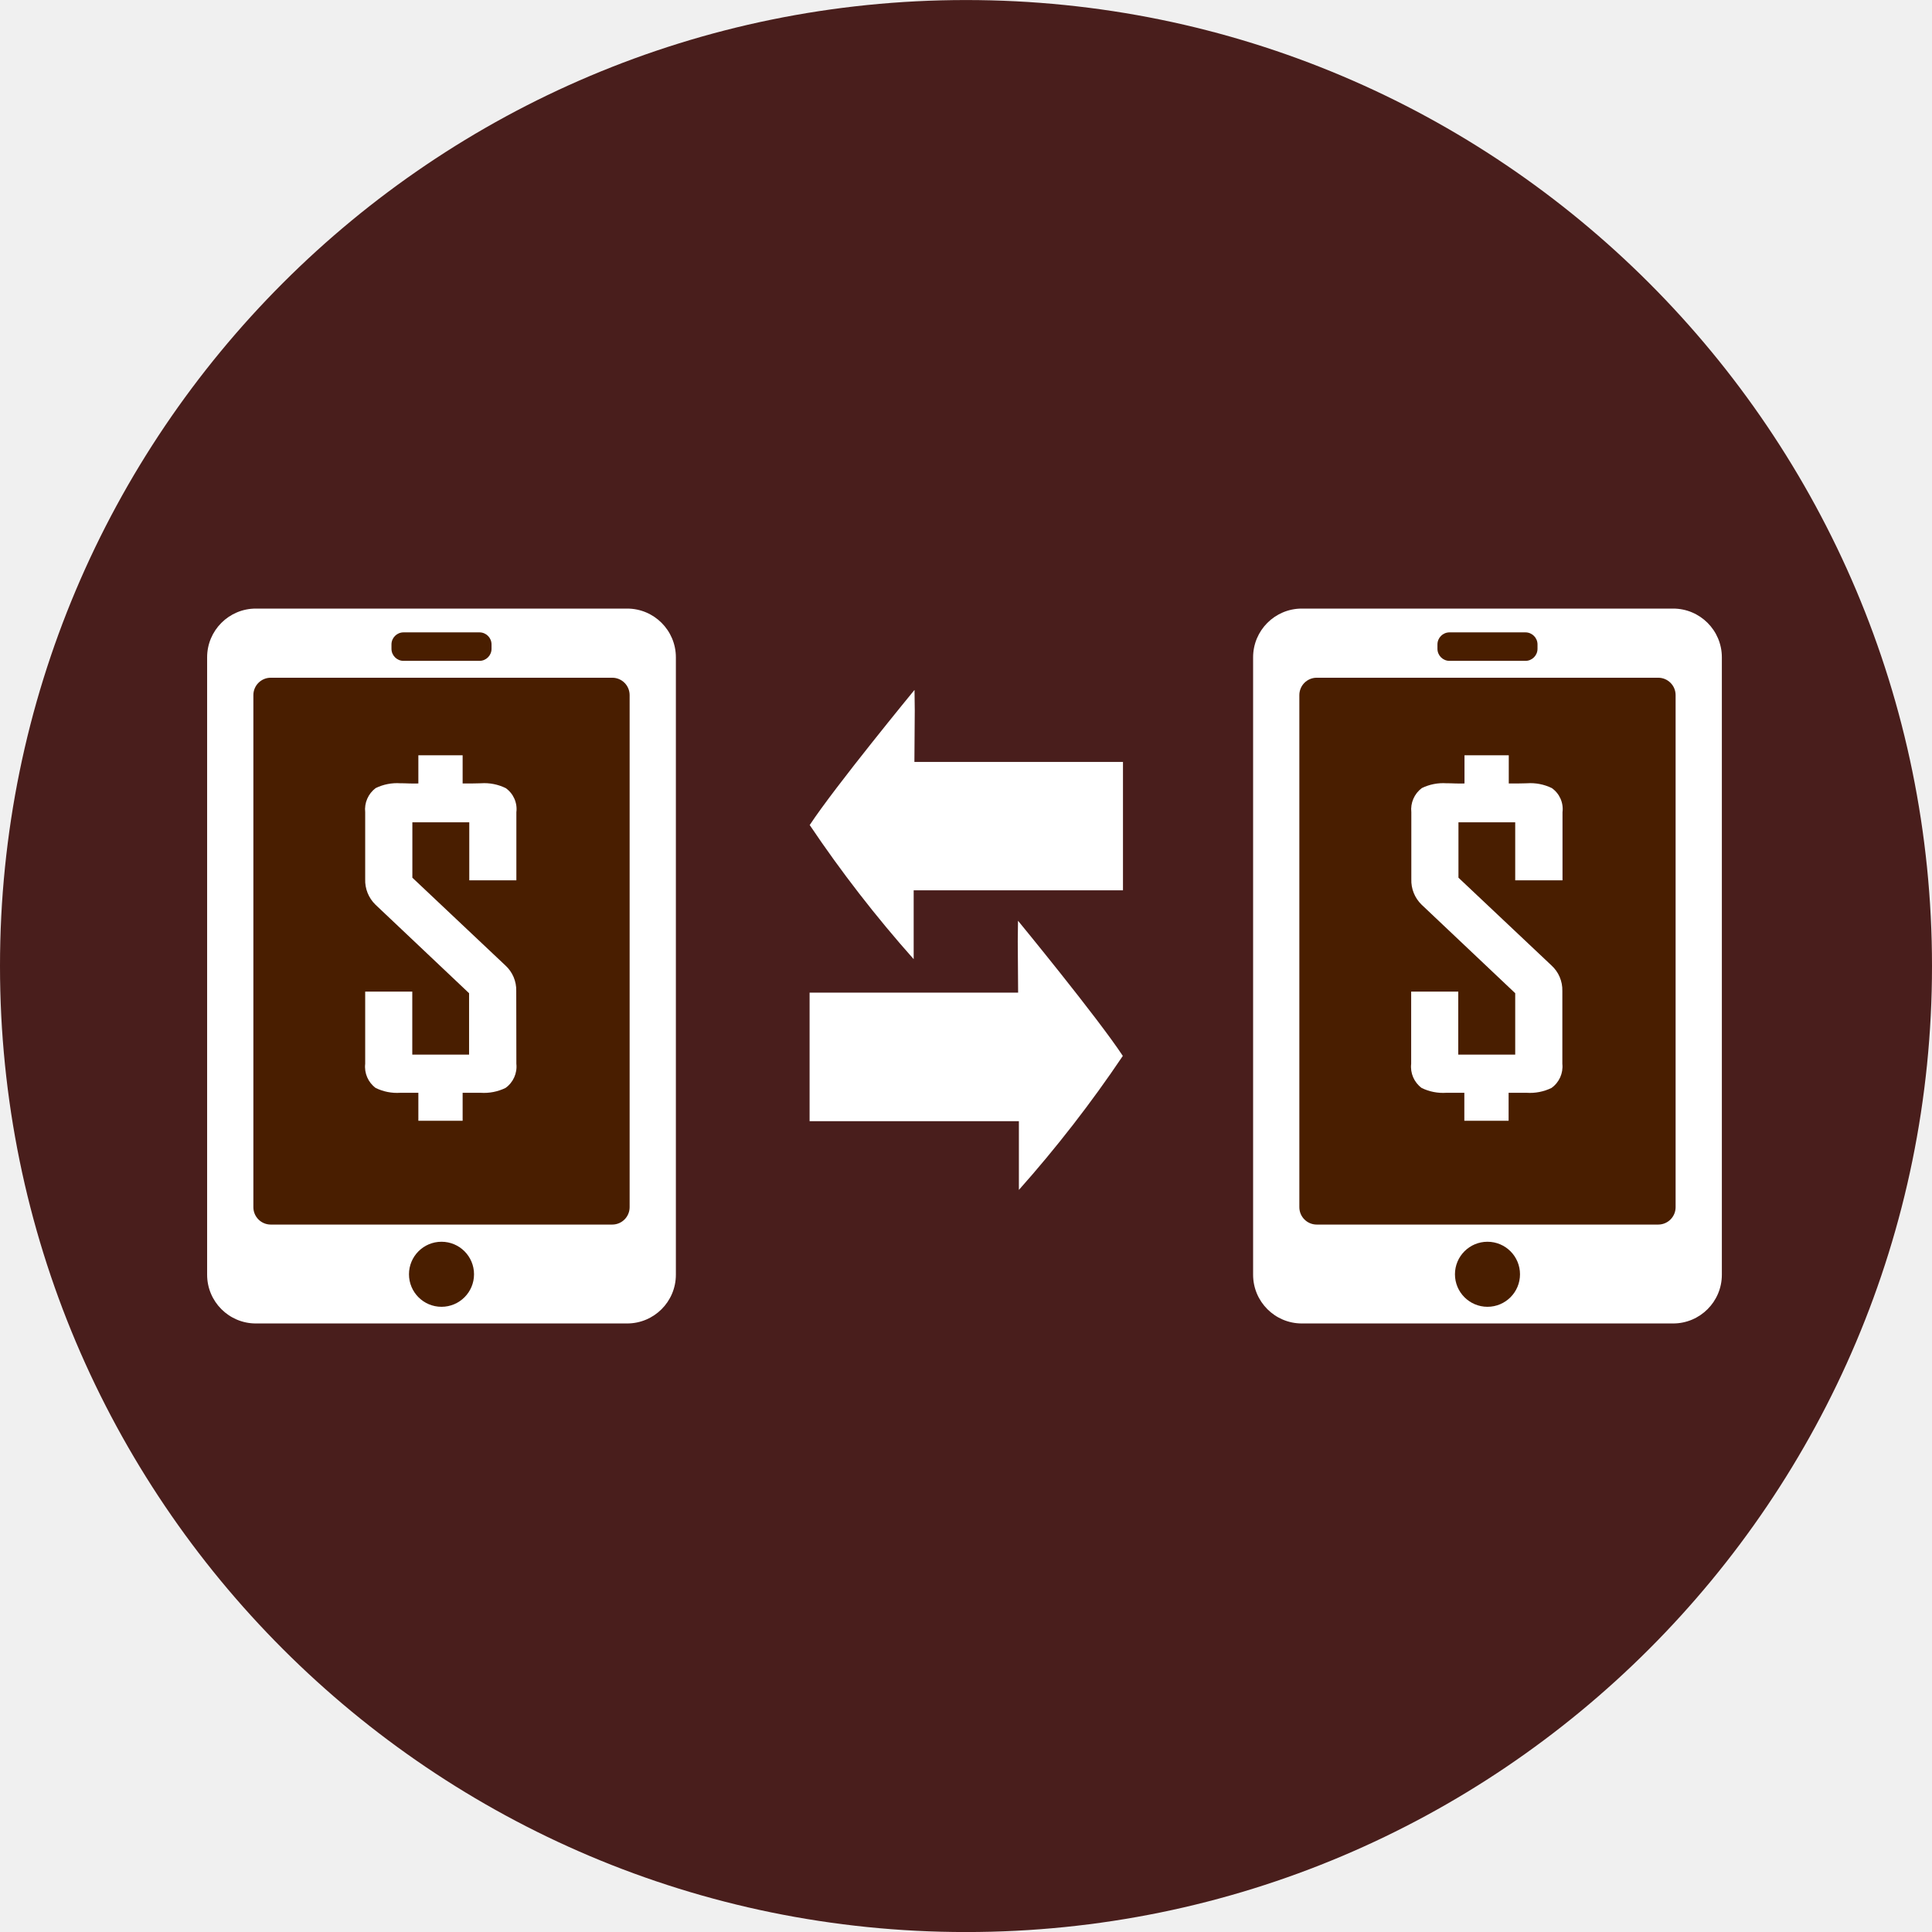
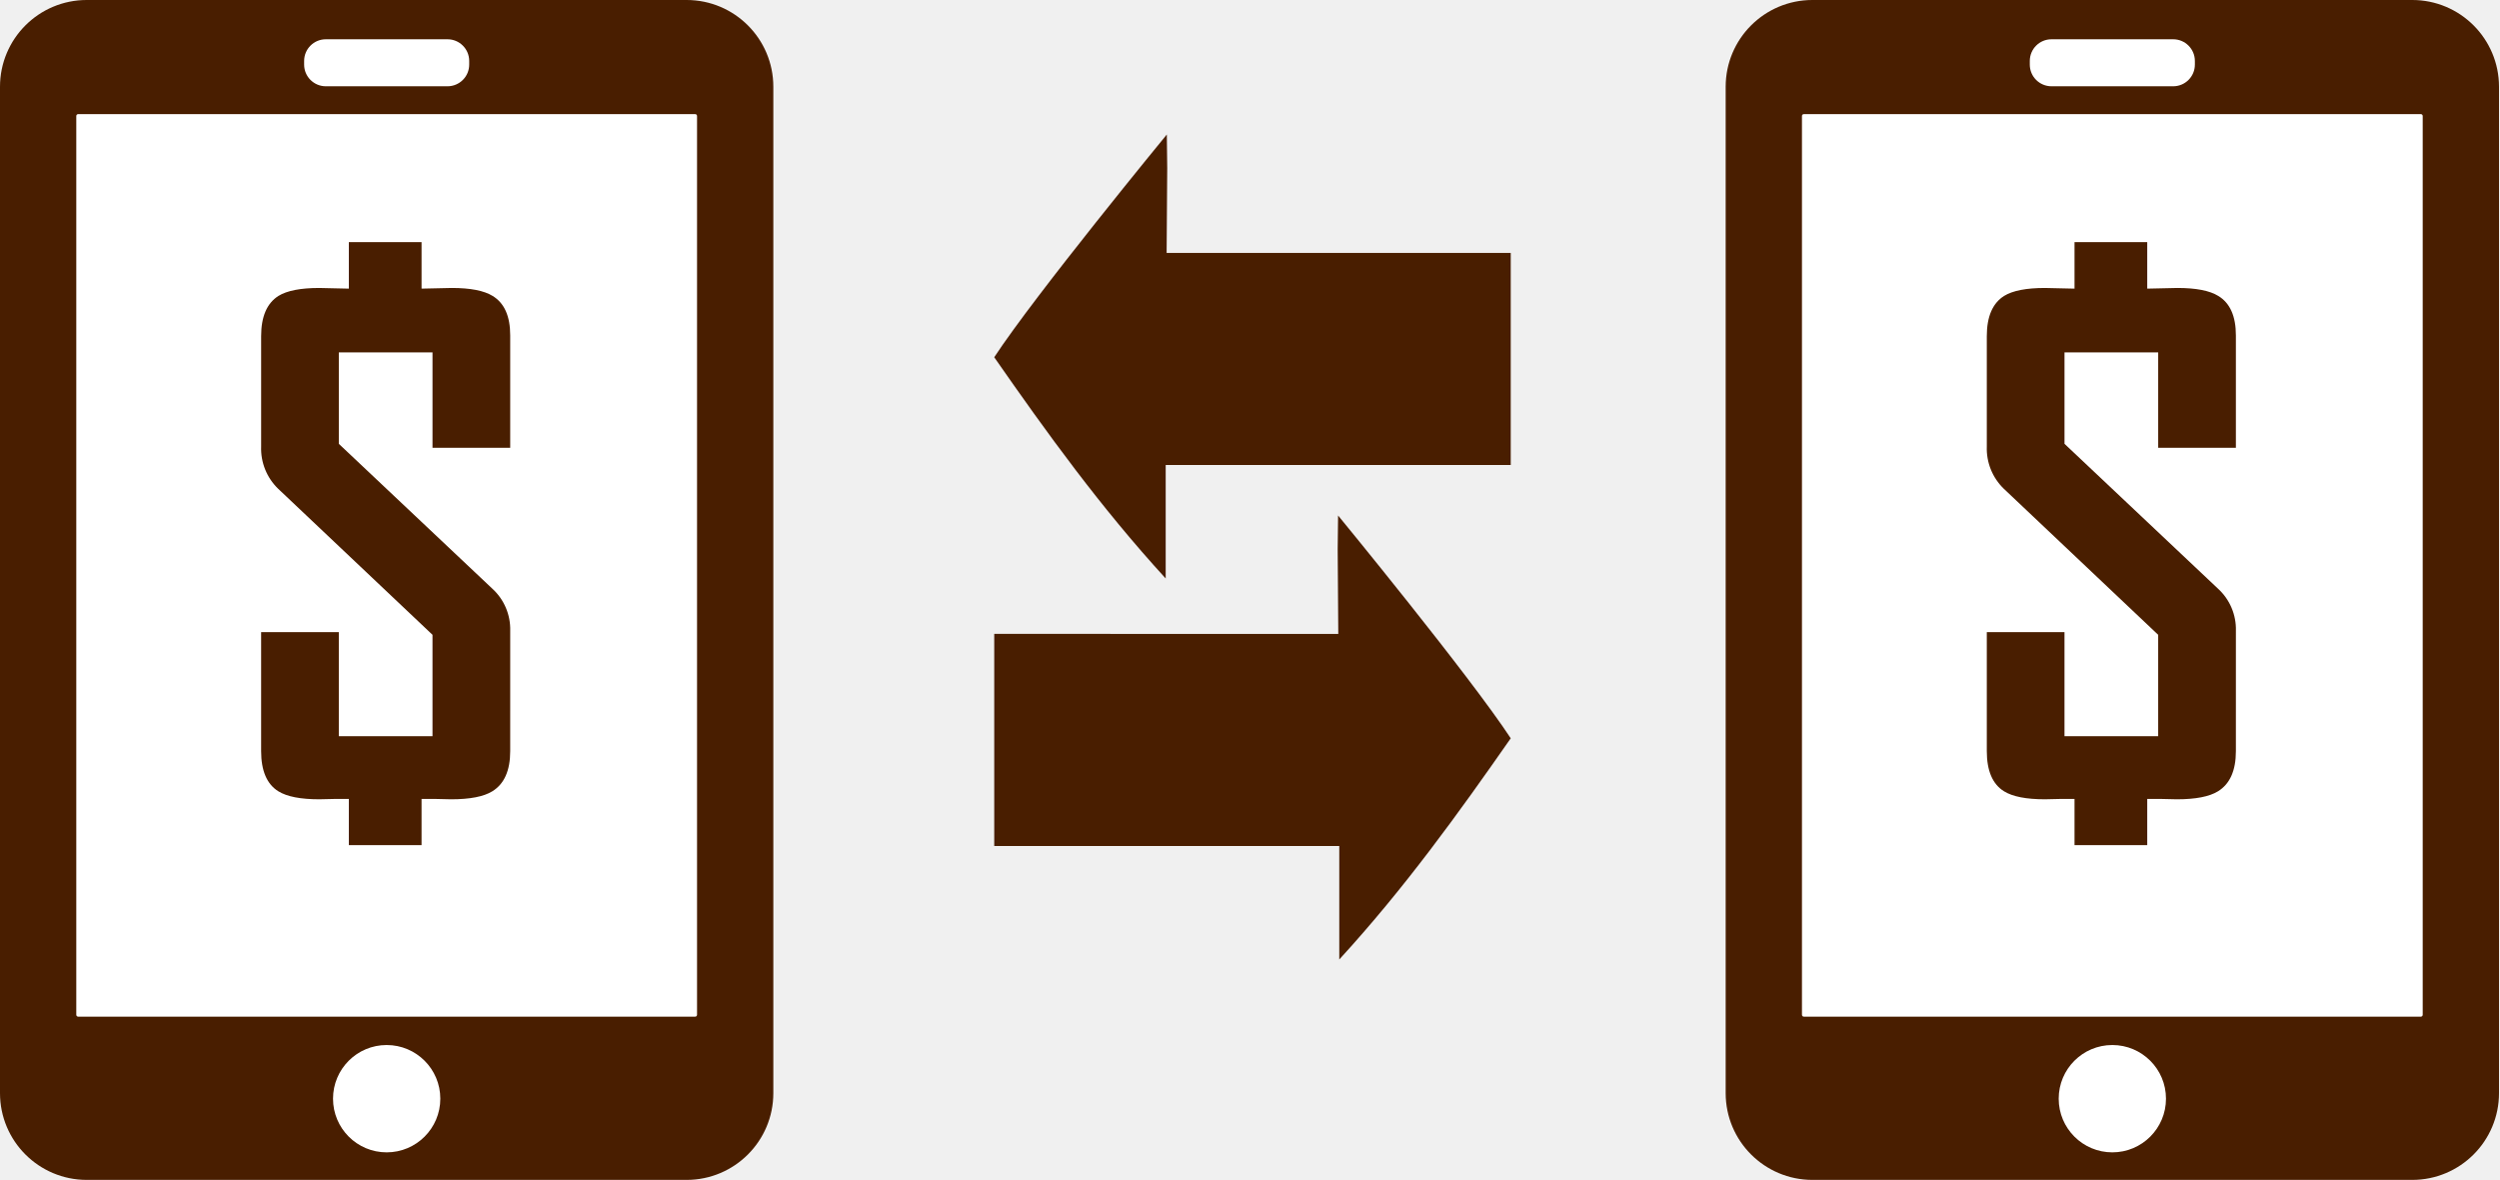
- <svg xmlns="http://www.w3.org/2000/svg" width="48" height="48" viewBox="0 0 48 48">
-   <defs>
-     <clipPath id="clip-path">
-       <rect width="48" height="48" fill="none" />
-     </clipPath>
-   </defs>
-   <g id="Fund_Transfer_Icon" data-name="Fund Transfer Icon" transform="translate(0 0.001)" clip-path="url(#clip-path)">
-     <circle id="Ellipse_103" data-name="Ellipse 103" cx="24" cy="24" r="24" fill="#491e1c" />
-     <g id="Group_304" data-name="Group 304" transform="translate(-603.055 -30.171)">
-       <path id="Path_498" data-name="Path 498" d="M628.351,53.05s1.98,2.409,2.6,3.354a31.315,31.315,0,0,1-2.582,3.329V58.025h-5.2V54.832h5.181l-.009-1.276.006-.507Z" fill="#fff" />
-       <path id="Path_499" data-name="Path 499" d="M625.772,47.315s-1.98,2.409-2.6,3.353A31.2,31.2,0,0,0,625.755,54V52.29h5.2V49.1h-5.182l.009-1.277-.006-.506Z" fill="#fff" />
-       <rect id="Rectangle_208" data-name="Rectangle 208" width="11.646" height="17.761" rx="1.211" transform="translate(608.201 45.29)" fill="#fff" />
-       <rect id="Rectangle_209" data-name="Rectangle 209" width="9.348" height="13.586" rx="0.432" transform="translate(609.35 47.008)" fill="#491e00" />
-       <rect id="Rectangle_210" data-name="Rectangle 210" width="2.486" height="0.708" rx="0.3" transform="translate(612.781 45.881)" fill="#491e00" />
-       <circle id="Ellipse_104" data-name="Ellipse 104" cx="0.808" cy="0.808" r="0.808" transform="translate(613.216 61.021)" fill="#491e00" />
-       <g id="Group_302" data-name="Group 302">
-         <path id="Path_500" data-name="Path 500" d="M615.884,56.6a.651.651,0,0,1-.27.6,1.225,1.225,0,0,1-.62.12c-.047,0-.12,0-.22,0h-.225v.695h-1.1v-.695h-.226c-.1,0-.17,0-.22,0a1.211,1.211,0,0,1-.615-.12.655.655,0,0,1-.26-.6V54.806h1.17v1.566h1.411V54.846l-2.326-2.2a.842.842,0,0,1-.255-.635V50.35a.661.661,0,0,1,.26-.6,1.211,1.211,0,0,1,.615-.12c.05,0,.125,0,.223.005s.172,0,.223,0v-.7h1.1v.7c.05,0,.126,0,.227,0s.178-.005.228-.005a1.211,1.211,0,0,1,.615.12.637.637,0,0,1,.265.6v1.691h-1.17V50.6H613.3v1.376l2.311,2.18a.828.828,0,0,1,.27.635Z" fill="#fff" />
-       </g>
-       <rect id="Rectangle_211" data-name="Rectangle 211" width="11.646" height="17.761" rx="1.211" transform="translate(634.188 45.29)" fill="#fff" />
-       <rect id="Rectangle_212" data-name="Rectangle 212" width="9.348" height="13.586" rx="0.432" transform="translate(635.337 47.008)" fill="#491e00" />
-       <rect id="Rectangle_213" data-name="Rectangle 213" width="2.486" height="0.708" rx="0.3" transform="translate(638.768 45.881)" fill="#491e00" />
-       <circle id="Ellipse_105" data-name="Ellipse 105" cx="0.808" cy="0.808" r="0.808" transform="translate(639.203 61.021)" fill="#491e00" />
-       <g id="Group_303" data-name="Group 303">
-         <path id="Path_501" data-name="Path 501" d="M641.871,56.6a.651.651,0,0,1-.27.6,1.225,1.225,0,0,1-.62.12c-.047,0-.12,0-.22,0h-.225v.695h-1.1v-.695h-.226c-.1,0-.17,0-.22,0a1.211,1.211,0,0,1-.615-.12.655.655,0,0,1-.26-.6V54.806h1.17v1.566H640.7V54.846l-2.326-2.2a.842.842,0,0,1-.255-.635V50.35a.661.661,0,0,1,.26-.6,1.211,1.211,0,0,1,.615-.12c.05,0,.125,0,.223.005s.172,0,.223,0v-.7h1.1v.7c.05,0,.126,0,.227,0s.178-.005.228-.005a1.211,1.211,0,0,1,.615.12.637.637,0,0,1,.265.6v1.691H640.7V50.6H639.29v1.376l2.311,2.18a.828.828,0,0,1,.27.635Z" fill="#fff" />
-       </g>
+ <svg xmlns="http://www.w3.org/2000/svg" width="576.164" height="271.926" viewBox="0 0 576.164 271.926">
+   <g id="Group_582" data-name="Group 582" transform="translate(-608.201 -45.291)">
+     <path id="Path_498" data-name="Path 498" d="M702.451,53.05s30.313,36.882,39.806,51.351c-12.125,17.377-24.466,34.525-39.531,50.968v-26.15H623.174V80.333c20.056,0,79.323.015,79.323.015l-.139-19.536.093-7.762Z" transform="translate(214.256 111.045)" fill="#491e00" />
+     <path id="Path_499" data-name="Path 499" d="M662.965,47.315S632.65,84.2,623.174,98.65c12.11,17.392,24.466,34.525,39.531,50.983v-26.15h79.552V74.6c-20.072,0-79.338.015-79.338.015l.138-19.551-.092-7.747Z" transform="translate(214.256 28.976)" fill="#491e00" />
+     <rect id="Rectangle_208" data-name="Rectangle 208" width="178.297" height="271.925" rx="20" transform="translate(608.201 45.29)" fill="#491e00" />
+     <rect id="Rectangle_209" data-name="Rectangle 209" width="143.119" height="208.002" rx="0.432" transform="translate(625.79 71.593)" fill="#fff" />
+     <rect id="Rectangle_210" data-name="Rectangle 210" width="38.059" height="10.833" rx="5" transform="translate(678.32 54.343)" fill="#fff" />
+     <circle id="Ellipse_104" data-name="Ellipse 104" cx="12.368" cy="12.368" r="12.368" transform="translate(684.982 286.132)" fill="#fff" />
+     <g id="Group_302" data-name="Group 302" transform="translate(668.405 101.094)">
+       <path id="Path_500" data-name="Path 500" d="M669.561,166.242q0,6.729-4.133,9.263c-1.99,1.225-5.16,1.837-9.492,1.837-.72,0-1.838-.031-3.369-.076h-3.444v10.641H632.358V177.265H628.9c-1.471.046-2.6.076-3.369.076q-6.43,0-9.416-1.837-3.974-2.457-3.98-9.263V138.821h17.912V162.8h21.6V139.434l-35.611-33.683a12.894,12.894,0,0,1-3.9-9.722V70.6q0-6.729,3.98-9.263Q619.1,59.5,625.53,59.5c.765,0,1.913.031,3.415.077s2.633.077,3.414.077V48.935h16.765V59.652c.765,0,1.928-.031,3.475-.077s2.725-.077,3.491-.077q6.43,0,9.416,1.837,4.064,2.457,4.056,9.11v25.89H651.649V74.35h-21.6V95.417l35.382,33.376a12.671,12.671,0,0,1,4.133,9.722Z" transform="translate(-612.134 -48.935)" fill="#491e00" />
+     </g>
+     <rect id="Rectangle_211" data-name="Rectangle 211" width="178.297" height="271.925" rx="20" transform="translate(1006.068 45.29)" fill="#491e00" />
+     <rect id="Rectangle_212" data-name="Rectangle 212" width="143.119" height="208.002" rx="0.432" transform="translate(1023.657 71.593)" fill="#fff" />
+     <rect id="Rectangle_213" data-name="Rectangle 213" width="38.059" height="10.833" rx="5" transform="translate(1076.187 54.343)" fill="#fff" />
+     <circle id="Ellipse_105" data-name="Ellipse 105" cx="12.368" cy="12.368" r="12.368" transform="translate(1082.849 286.132)" fill="#fff" />
+     <g id="Group_303" data-name="Group 303" transform="translate(1066.272 101.094)">
+       <path id="Path_501" data-name="Path 501" d="M695.549,166.242q0,6.729-4.133,9.263-2.986,1.837-9.492,1.837c-.719,0-1.837-.031-3.369-.076H675.11v10.641H658.345V177.265h-3.459c-1.47.046-2.6.076-3.369.076q-6.429,0-9.415-1.837-3.974-2.457-3.981-9.263V138.821h17.912V162.8h21.6V139.434l-35.612-33.683a12.9,12.9,0,0,1-3.9-9.722V70.6q0-6.729,3.981-9.263,2.984-1.837,9.415-1.837c.765,0,1.914.031,3.415.077s2.634.077,3.414.077V48.935H675.11V59.652c.765,0,1.929-.031,3.475-.077,1.562-.046,2.725-.077,3.491-.077q6.43,0,9.416,1.837,4.065,2.457,4.057,9.11v25.89H677.636V74.35h-21.6V95.417l35.383,33.376a12.671,12.671,0,0,1,4.133,9.722Z" transform="translate(-638.12 -48.935)" fill="#491e00" />
    </g>
  </g>
</svg>
